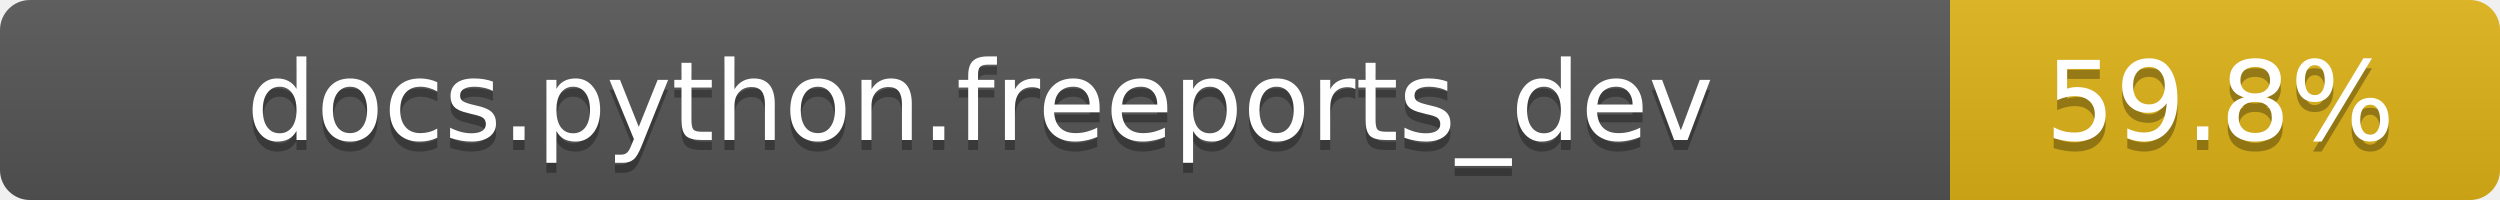
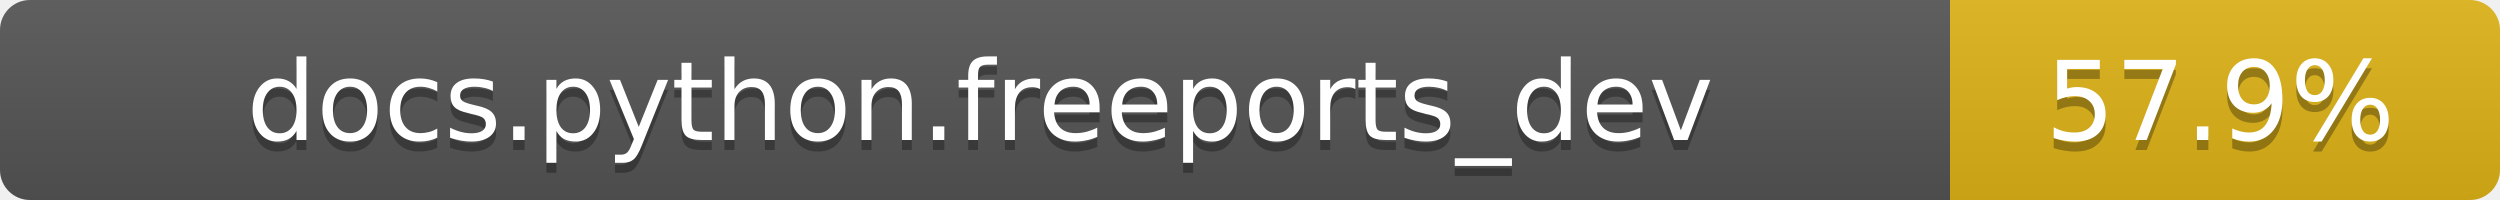
- <svg xmlns="http://www.w3.org/2000/svg" width="250" height="20" role="img" aria-label="docs.python.freeports_dev: 59.8%">
+ <svg xmlns="http://www.w3.org/2000/svg" width="250" height="20" role="img" aria-label="docs.python.freeports_dev: 57.9%">
  <linearGradient id="gradient" x2="0" y2="100%">
    <stop offset="0" stop-color="#bbb" stop-opacity=".1" />
    <stop offset="1" stop-opacity=".1" />
  </linearGradient>
  <clipPath id="rounded">
    <rect width="250" height="20" rx="3" fill="#fff" />
  </clipPath>
  <g clip-path="url(#rounded)">
    <rect width="195" height="20" fill="#555" />
    <rect x="195" width="55" height="20" fill="#dfb317" />
    <rect width="250" height="20" fill="url(#gradient)" />
  </g>
  <g fill="#fff" text-anchor="middle" font-family="Verdana,DejaVu Sans,sans-serif" font-size="11">
    <text x="98" y="15" fill="#010101" fill-opacity=".3">docs.python.freeports_dev</text>
    <text x="98" y="14">docs.python.freeports_dev</text>
-     <text x="222" y="15" fill="#010101" fill-opacity=".3">59.8%</text>
-     <text x="222" y="14">59.8%</text>
+     <text x="222" y="15" fill="#010101" fill-opacity=".3">57.9%</text>
+     <text x="222" y="14">57.9%</text>
  </g>
</svg>
